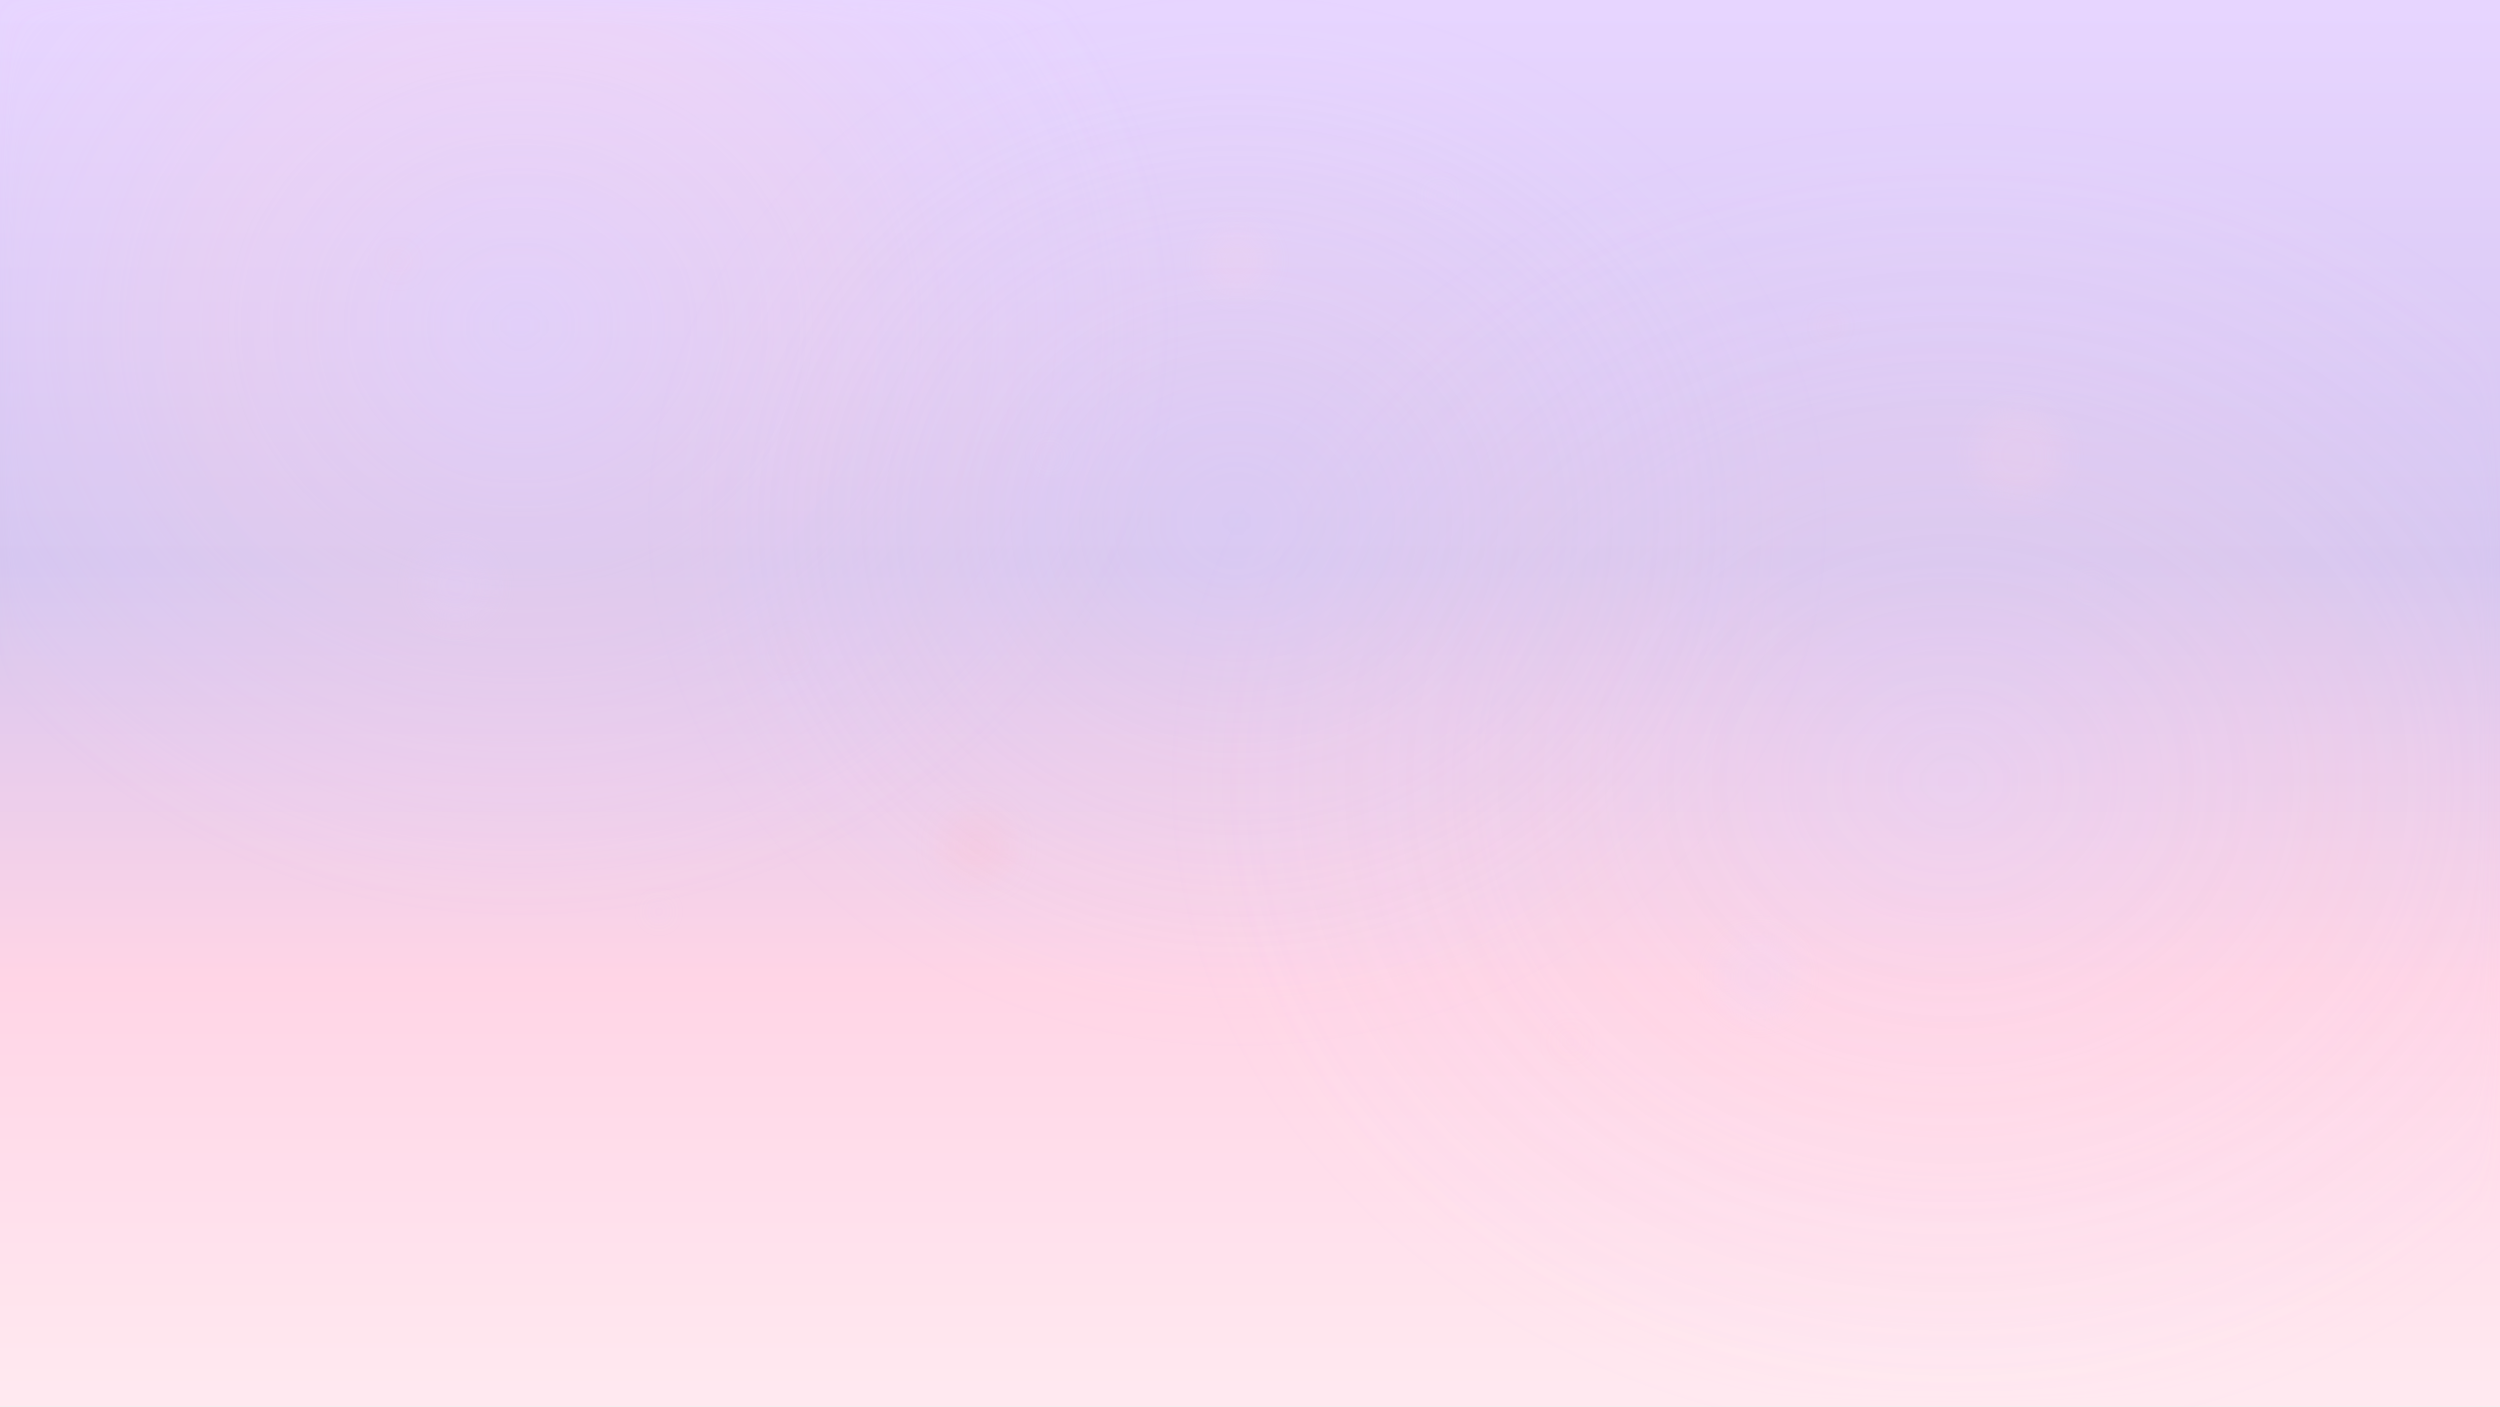
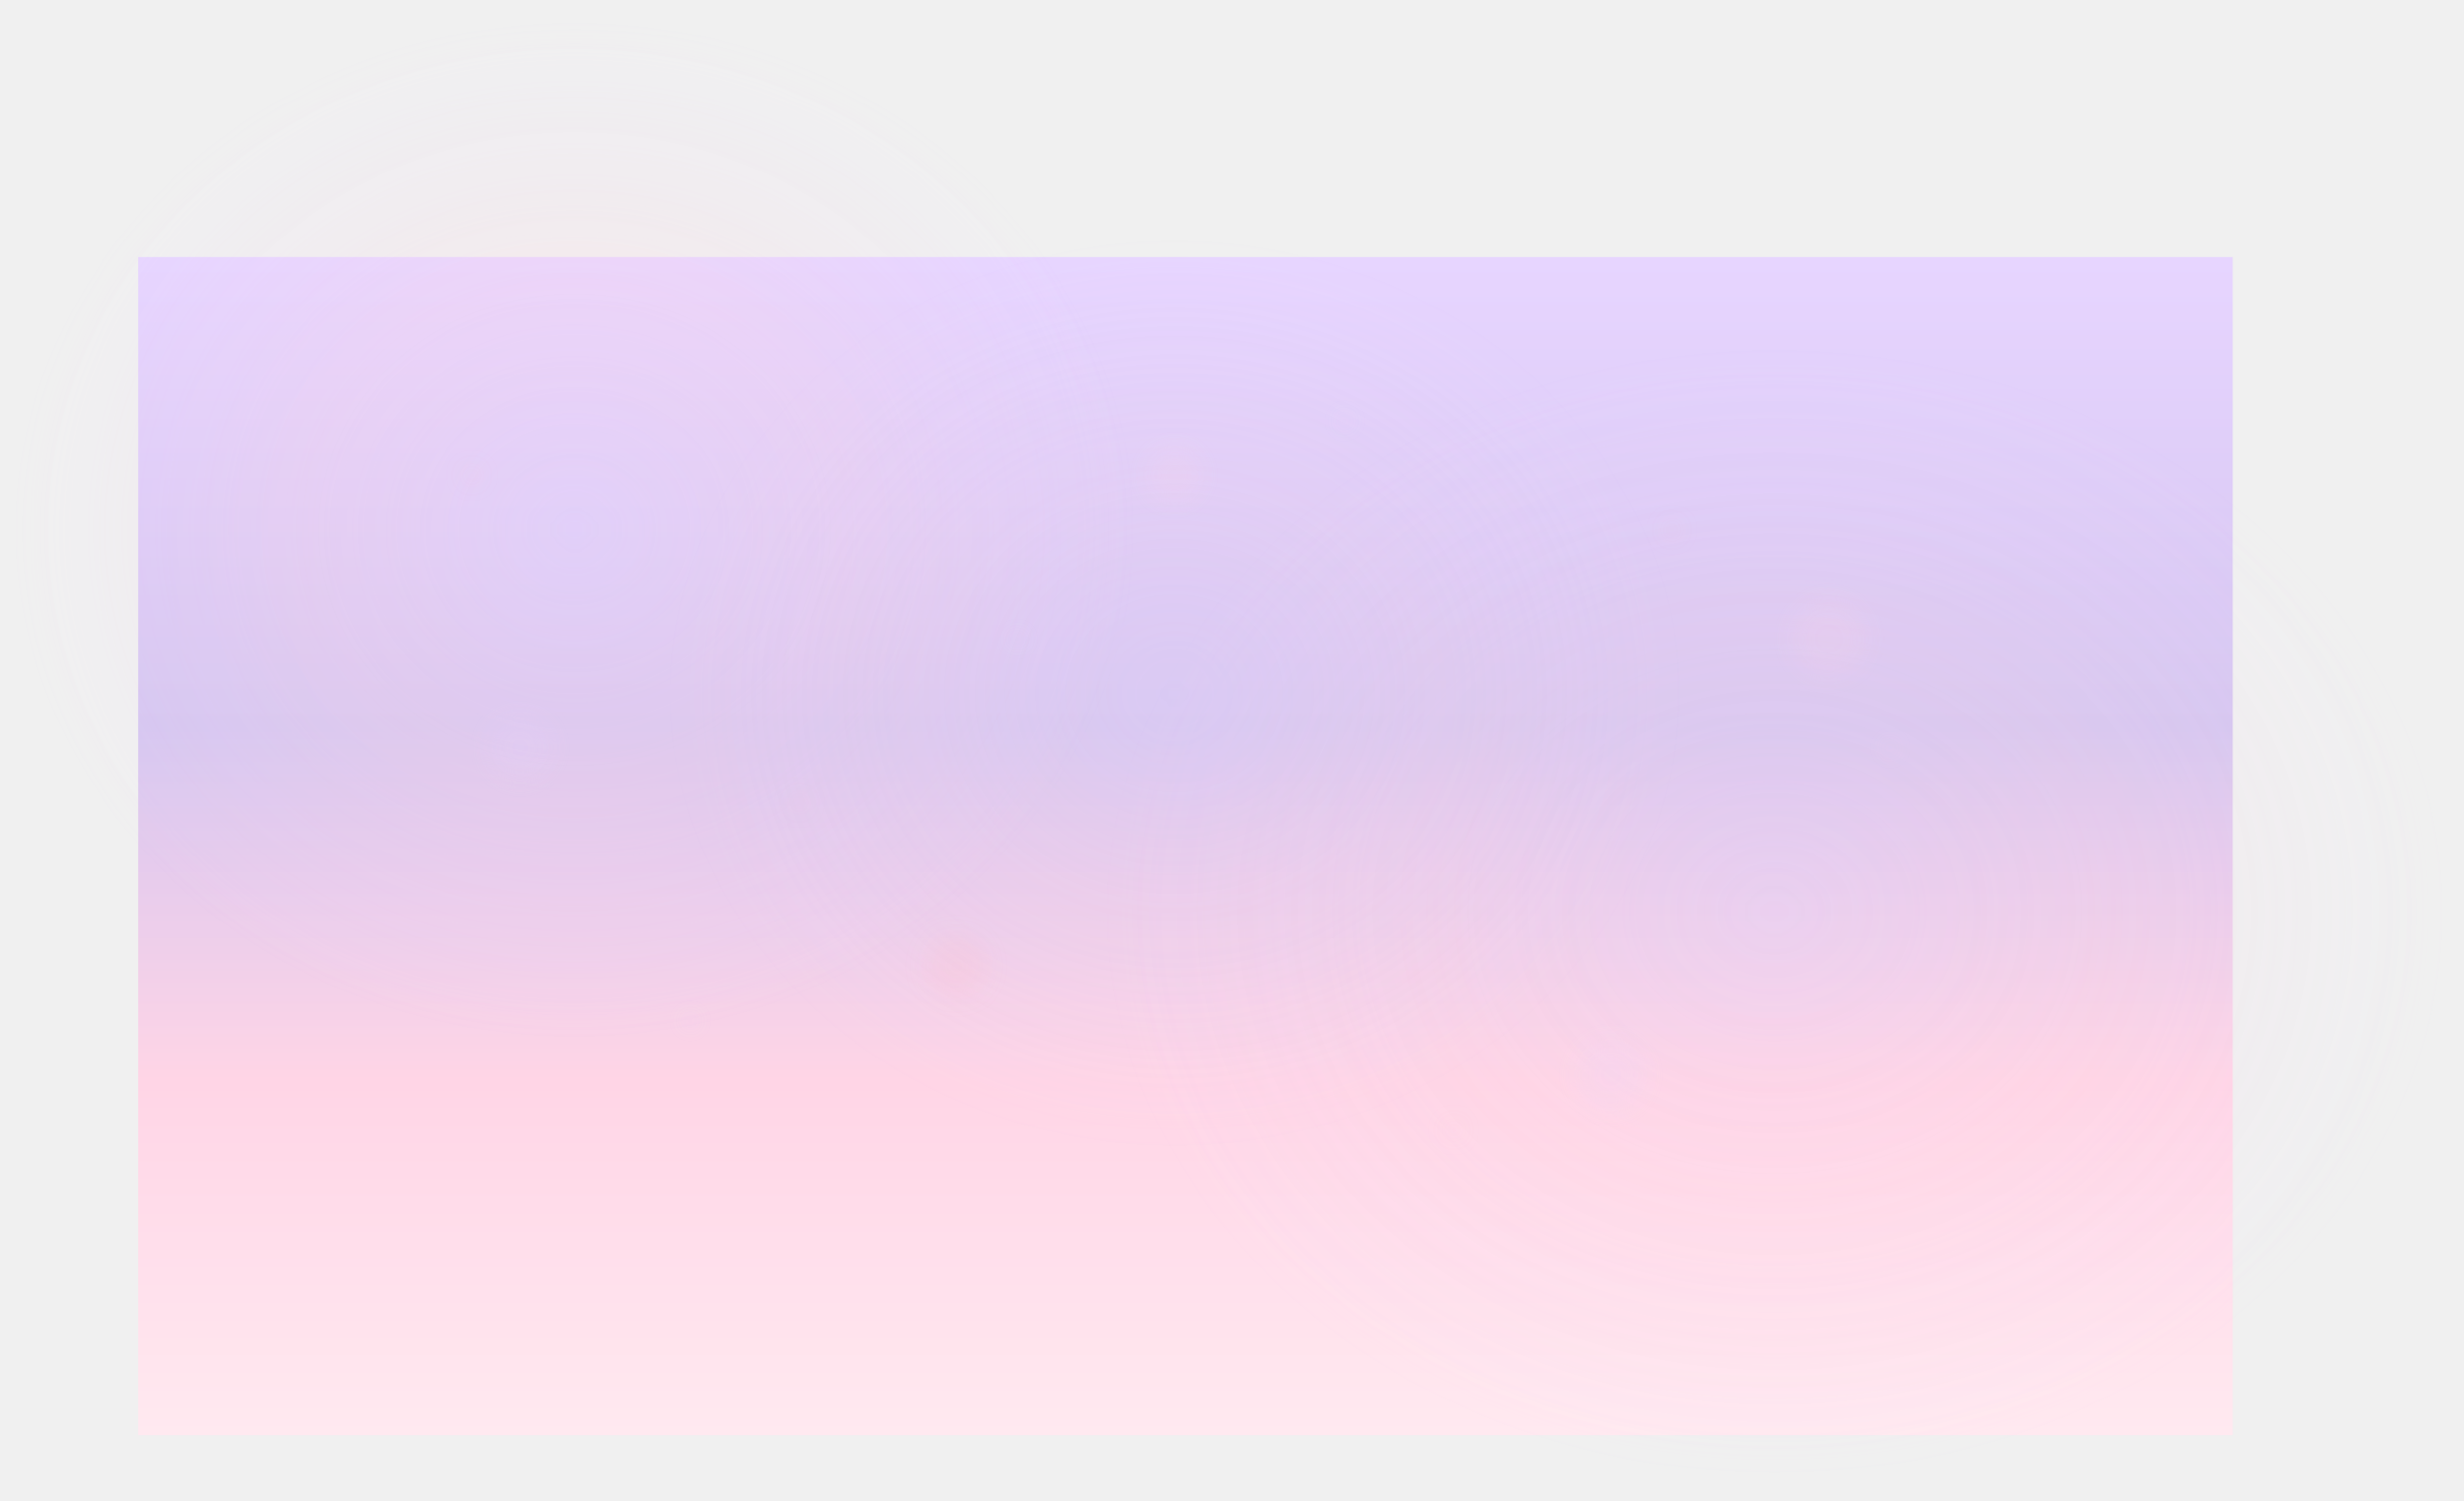
- <svg xmlns="http://www.w3.org/2000/svg" width="1920" height="1080" viewBox="0 0 1920 1080">
-   <defs>
-     <linearGradient id="kissGradient" x1="0%" y1="0%" x2="0%" y2="100%">
-       <stop offset="0%" style="stop-color:#E6D4FF;stop-opacity:1" />
-       <stop offset="40%" style="stop-color:#D4C4F0;stop-opacity:1" />
-       <stop offset="70%" style="stop-color:#FFD4E5;stop-opacity:1" />
-       <stop offset="100%" style="stop-color:#FFE8F0;stop-opacity:1" />
+ <svg xmlns="http://www.w3.org/2000/svg" xmlns:xlink="http://www.w3.org/1999/xlink" width="2258.666" height="1375.123" viewBox="0 0 2258.666 1375.123" version="1.1" id="svg63">
+   <defs id="defs21">
+     <linearGradient id="kissGradient" x1="0" y1="0" x2="0" y2="1440" gradientTransform="matrix(1.333333,0,0,0.75,126.6667,235.5848)" gradientUnits="userSpaceOnUse">
+       <stop offset="0%" style="stop-color:#E6D4FF;stop-opacity:1" id="stop2" />
+       <stop offset="40%" style="stop-color:#D4C4F0;stop-opacity:1" id="stop4" />
+       <stop offset="70%" style="stop-color:#FFD4E5;stop-opacity:1" id="stop6" />
+       <stop offset="100%" style="stop-color:#FFE8F0;stop-opacity:1" id="stop8" />
    </linearGradient>
    <radialGradient id="softGlow">
-       <stop offset="0%" style="stop-color:#E6D4FF;stop-opacity:0.4" />
-       <stop offset="50%" style="stop-color:#FFD4E5;stop-opacity:0.2" />
-       <stop offset="100%" style="stop-color:#E6D4FF;stop-opacity:0" />
+       <stop offset="0%" style="stop-color:#E6D4FF;stop-opacity:0.4" id="stop11" />
+       <stop offset="50%" style="stop-color:#FFD4E5;stop-opacity:0.2" id="stop13" />
+       <stop offset="100%" style="stop-color:#E6D4FF;stop-opacity:0" id="stop15" />
    </radialGradient>
-     <filter id="bokehBlur">
-       <feGaussianBlur in="SourceGraphic" stdDeviation="10" />
+     <filter id="bokehBlur" x="-0.027" y="-0.04" width="1.053" height="1.079">
+       <feGaussianBlur in="SourceGraphic" stdDeviation="10" id="feGaussianBlur18" />
    </filter>
+     <radialGradient xlink:href="#softGlow" id="radialGradient67" gradientTransform="matrix(1.041443,0,0,0.9602065,126.6667,235.5848)" cx="384.083" cy="260.361" fx="384.083" fy="260.361" r="505.709" gradientUnits="userSpaceOnUse" />
+     <radialGradient xlink:href="#softGlow" id="radialGradient69" gradientTransform="matrix(1.082299,0,0,0.9239591,126.6667,235.5848)" cx="1385.939" cy="649.379" fx="1385.939" fy="649.379" r="583.942" gradientUnits="userSpaceOnUse" />
+     <radialGradient xlink:href="#softGlow" id="radialGradient71" gradientTransform="matrix(1.047931,0,0,0.9542609,126.6667,235.5848)" cx="906.548" cy="419.173" fx="906.548" fy="419.173" r="452.32" gradientUnits="userSpaceOnUse" />
  </defs>
-   <rect width="1920" height="1080" fill="url(#kissGradient)" />
-   <ellipse cx="400" cy="250" rx="500" ry="450" fill="url(#softGlow)" filter="url(#bokehBlur)" />
-   <ellipse cx="1500" cy="600" rx="600" ry="500" fill="url(#softGlow)" filter="url(#bokehBlur)" opacity="0.7" />
-   <ellipse cx="950" cy="400" rx="450" ry="400" fill="url(#softGlow)" filter="url(#bokehBlur)" opacity="0.5" />
-   <g opacity="0.2" filter="url(#bokehBlur)">
-     <path d="M 300 200 C 300 197 302 195 304 195 C 305 195 306 196 306 197 C 306 196 307 195 308 195 C 310 195 312 197 312 200 C 312 203 306 207 306 207 C 306 207 300 203 300 200 Z" fill="#FFB6C1" />
-     <path d="M 800 350 C 800 347 802 345 804 345 C 805 345 806 346 806 347 C 806 346 807 345 808 345 C 810 345 812 347 812 350 C 812 353 806 357 806 357 C 806 357 800 353 800 350 Z" fill="#E6D4FF" />
-     <path d="M 1400 250 C 1400 247 1402 245 1404 245 C 1405 245 1406 246 1406 247 C 1406 246 1407 245 1408 245 C 1410 245 1412 247 1412 250 C 1412 253 1406 257 1406 257 C 1406 257 1400 253 1400 250 Z" fill="#FFB6C1" />
-     <path d="M 500 700 C 500 697 502 695 504 695 C 505 695 506 696 506 697 C 506 696 507 695 508 695 C 510 695 512 697 512 700 C 512 703 506 707 506 707 C 506 707 500 703 500 700 Z" fill="#E6D4FF" />
-     <path d="M 1200 800 C 1200 797 1202 795 1204 795 C 1205 795 1206 796 1206 797 C 1206 796 1207 795 1208 795 C 1210 795 1212 797 1212 800 C 1212 803 1206 807 1206 807 C 1206 807 1200 803 1200 800 Z" fill="#FFB6C1" />
-     <path d="M 1600 450 C 1600 447 1602 445 1604 445 C 1605 445 1606 446 1606 447 C 1606 446 1607 445 1608 445 C 1610 445 1612 447 1612 450 C 1612 453 1606 457 1606 457 C 1606 457 1600 453 1600 450 Z" fill="#E6D4FF" />
-     <path d="M 600 500 C 600 497 602 495 604 495 C 605 495 606 496 606 497 C 606 496 607 495 608 495 C 610 495 612 497 612 500 C 612 503 606 507 606 507 C 606 507 600 503 600 500 Z" fill="#FFB6C1" />
-     <path d="M 1100 150 C 1100 147 1102 145 1104 145 C 1105 145 1106 146 1106 147 C 1106 146 1107 145 1108 145 C 1110 145 1112 147 1112 150 C 1112 153 1106 157 1106 157 C 1106 157 1100 153 1100 150 Z" fill="#E6D4FF" />
+   <rect width="1920" height="1080" fill="url(#kissGradient)" id="rect23" x="126.667" y="235.585" style="fill:url(#kissGradient)" />
+   <ellipse cx="526.667" cy="485.585" rx="500" ry="450" fill="url(#softGlow)" filter="url(#bokehBlur)" id="ellipse25" style="fill:url(#radialGradient67)" />
+   <ellipse cx="1626.667" cy="835.585" rx="600" ry="500" fill="url(#softGlow)" filter="url(#bokehBlur)" opacity="0.7" id="ellipse27" style="fill:url(#radialGradient69)" />
+   <ellipse cx="1076.667" cy="635.585" rx="450" ry="400" fill="url(#softGlow)" filter="url(#bokehBlur)" opacity="0.5" id="ellipse29" style="fill:url(#radialGradient71)" />
+   <g opacity="0.2" filter="url(#bokehBlur)" id="g47" transform="translate(126.6667,235.5848)">
+     <path d="m 300,200 c 0,-3 2,-5 4,-5 1,0 2,1 2,2 0,-1 1,-2 2,-2 2,0 4,2 4,5 0,3 -6,7 -6,7 0,0 -6,-4 -6,-7 z" fill="#ffb6c1" id="path31" />
+     <path d="m 800,350 c 0,-3 2,-5 4,-5 1,0 2,1 2,2 0,-1 1,-2 2,-2 2,0 4,2 4,5 0,3 -6,7 -6,7 0,0 -6,-4 -6,-7 z" fill="#e6d4ff" id="path33" />
+     <path d="m 1400,250 c 0,-3 2,-5 4,-5 1,0 2,1 2,2 0,-1 1,-2 2,-2 2,0 4,2 4,5 0,3 -6,7 -6,7 0,0 -6,-4 -6,-7 z" fill="#ffb6c1" id="path35" />
+     <path d="m 500,700 c 0,-3 2,-5 4,-5 1,0 2,1 2,2 0,-1 1,-2 2,-2 2,0 4,2 4,5 0,3 -6,7 -6,7 0,0 -6,-4 -6,-7 z" fill="#e6d4ff" id="path37" />
+     <path d="m 1200,800 c 0,-3 2,-5 4,-5 1,0 2,1 2,2 0,-1 1,-2 2,-2 2,0 4,2 4,5 0,3 -6,7 -6,7 0,0 -6,-4 -6,-7 z" fill="#ffb6c1" id="path39" />
+     <path d="m 1600,450 c 0,-3 2,-5 4,-5 1,0 2,1 2,2 0,-1 1,-2 2,-2 2,0 4,2 4,5 0,3 -6,7 -6,7 0,0 -6,-4 -6,-7 z" fill="#e6d4ff" id="path41" />
+     <path d="m 600,500 c 0,-3 2,-5 4,-5 1,0 2,1 2,2 0,-1 1,-2 2,-2 2,0 4,2 4,5 0,3 -6,7 -6,7 0,0 -6,-4 -6,-7 z" fill="#ffb6c1" id="path43" />
+     <path d="m 1100,150 c 0,-3 2,-5 4,-5 1,0 2,1 2,2 0,-1 1,-2 2,-2 2,0 4,2 4,5 0,3 -6,7 -6,7 0,0 -6,-4 -6,-7 z" fill="#e6d4ff" id="path45" />
  </g>
-   <g opacity="0.15" filter="url(#bokehBlur)">
-     <circle cx="350" cy="450" r="30" fill="#E6D4FF" />
-     <circle cx="1550" cy="350" r="35" fill="#FFD4E5" />
-     <circle cx="750" cy="650" r="28" fill="#FFB6C1" />
-     <circle cx="1350" cy="750" r="32" fill="#E6D4FF" />
-     <circle cx="950" cy="200" r="25" fill="#FFD4E5" />
+   <g opacity="0.15" filter="url(#bokehBlur)" id="g59" transform="translate(126.6667,235.5848)">
+     <circle cx="350" cy="450" r="30" fill="#e6d4ff" id="circle49" />
+     <circle cx="1550" cy="350" r="35" fill="#ffd4e5" id="circle51" />
+     <circle cx="750" cy="650" r="28" fill="#ffb6c1" id="circle53" />
+     <circle cx="1350" cy="750" r="32" fill="#e6d4ff" id="circle55" />
+     <circle cx="950" cy="200" r="25" fill="#ffd4e5" id="circle57" />
  </g>
-   <rect width="1920" height="1080" fill="#FFFFFF" opacity="0.03" />
+   <rect width="1920" height="1080" fill="#ffffff" opacity="0.03" id="rect61" x="126.667" y="235.585" />
</svg>
